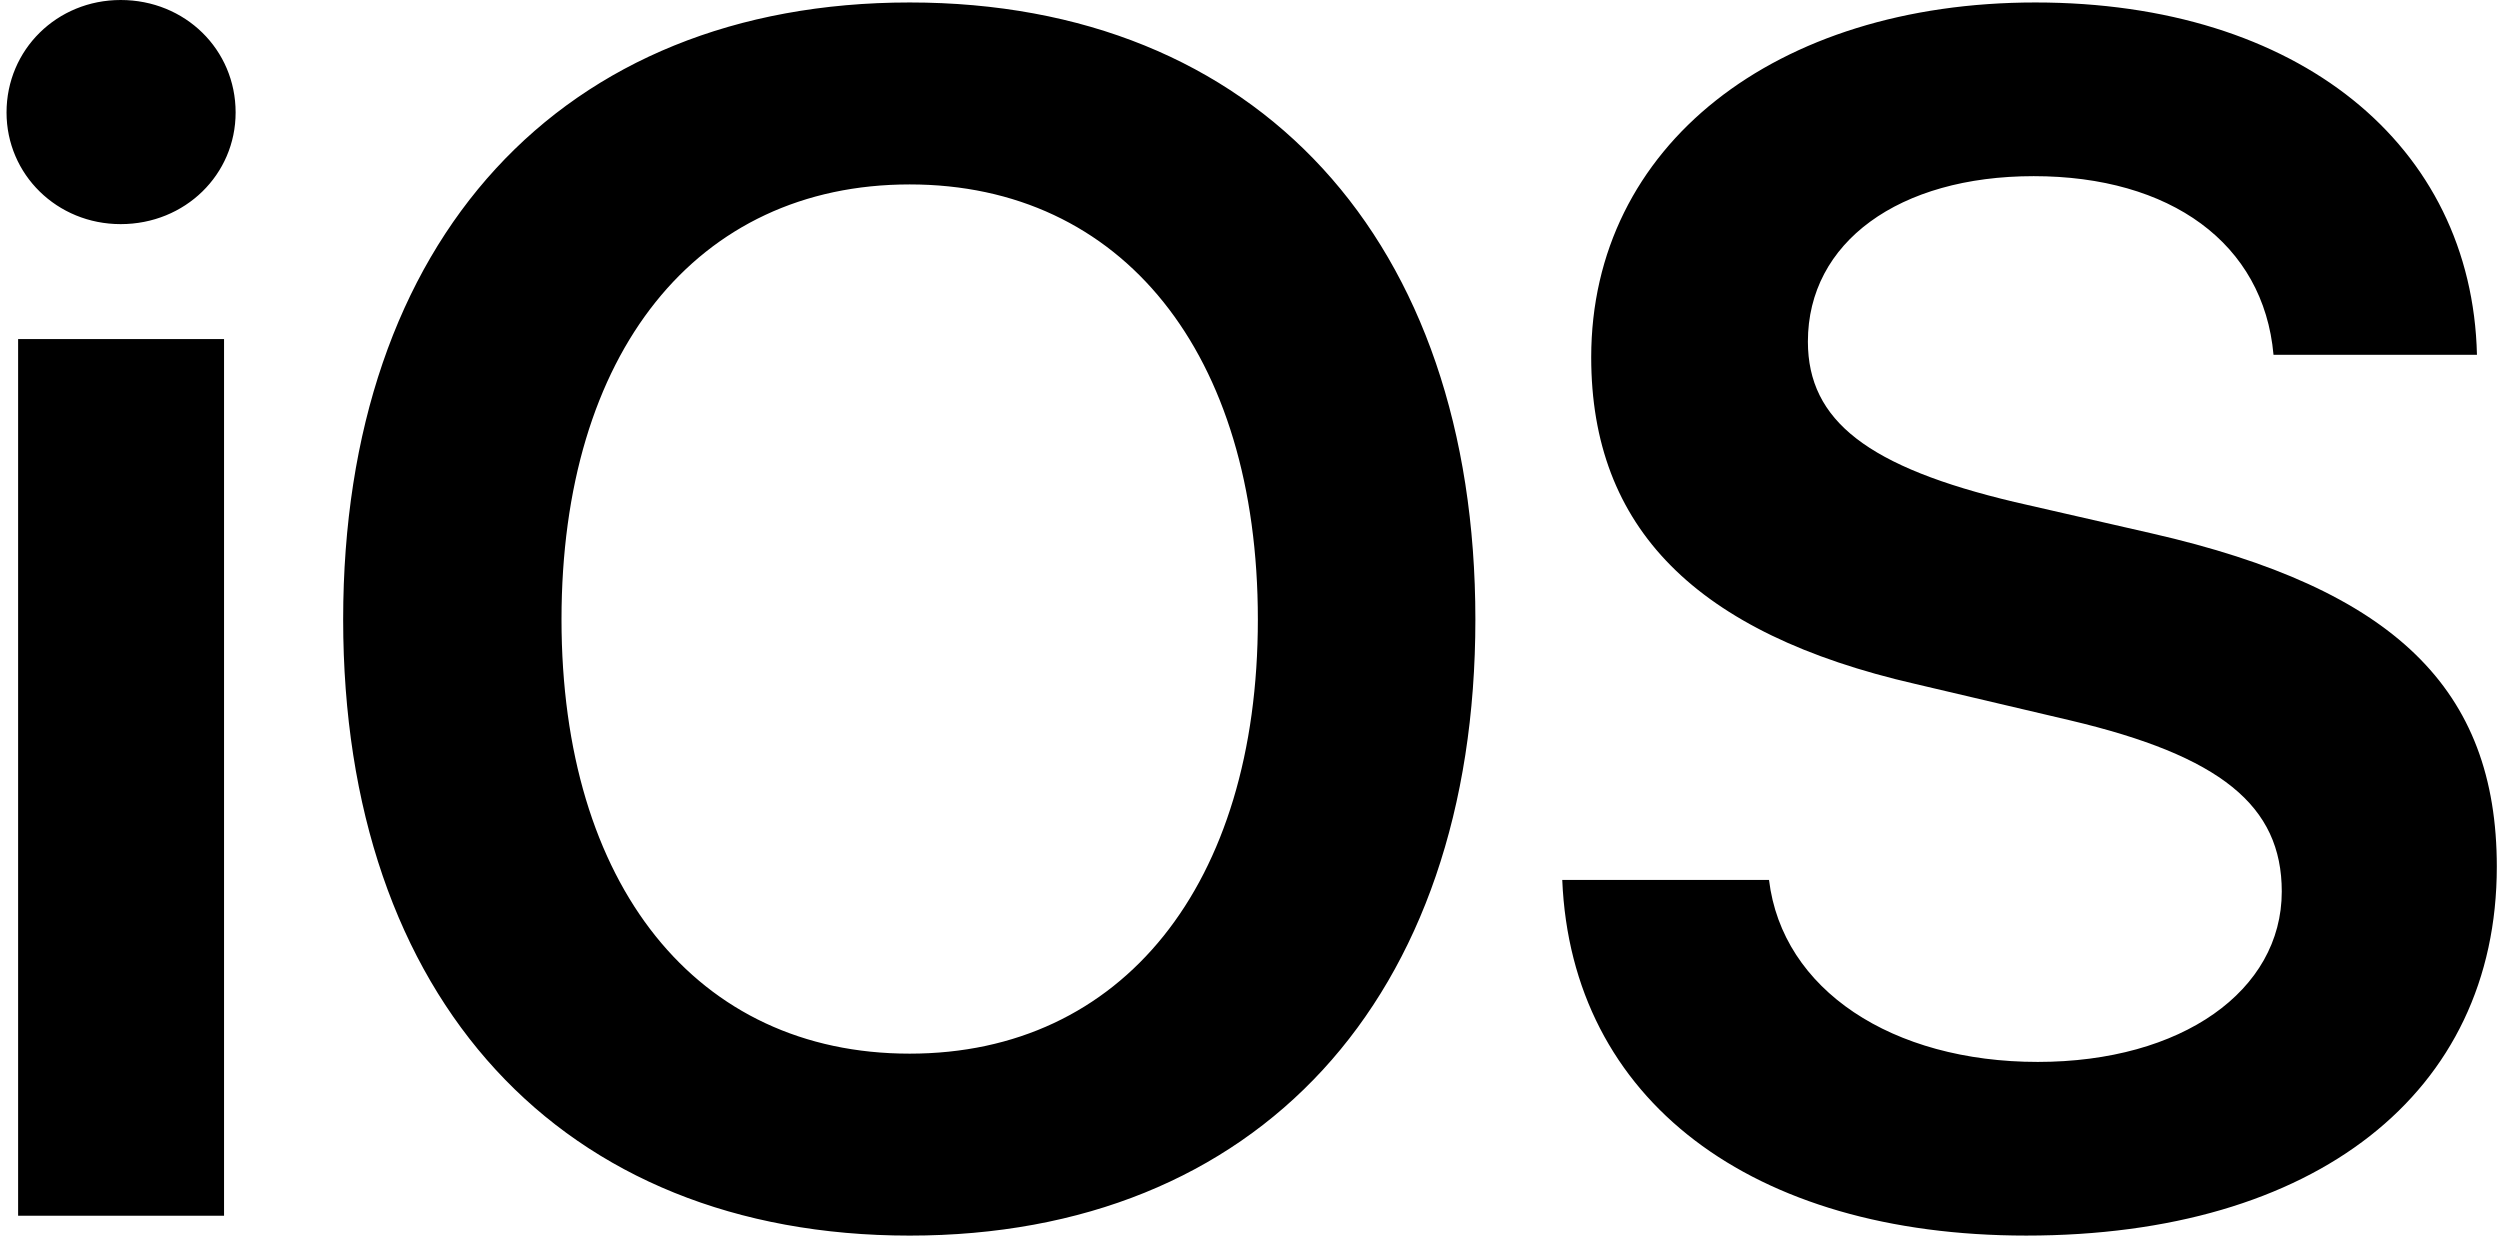
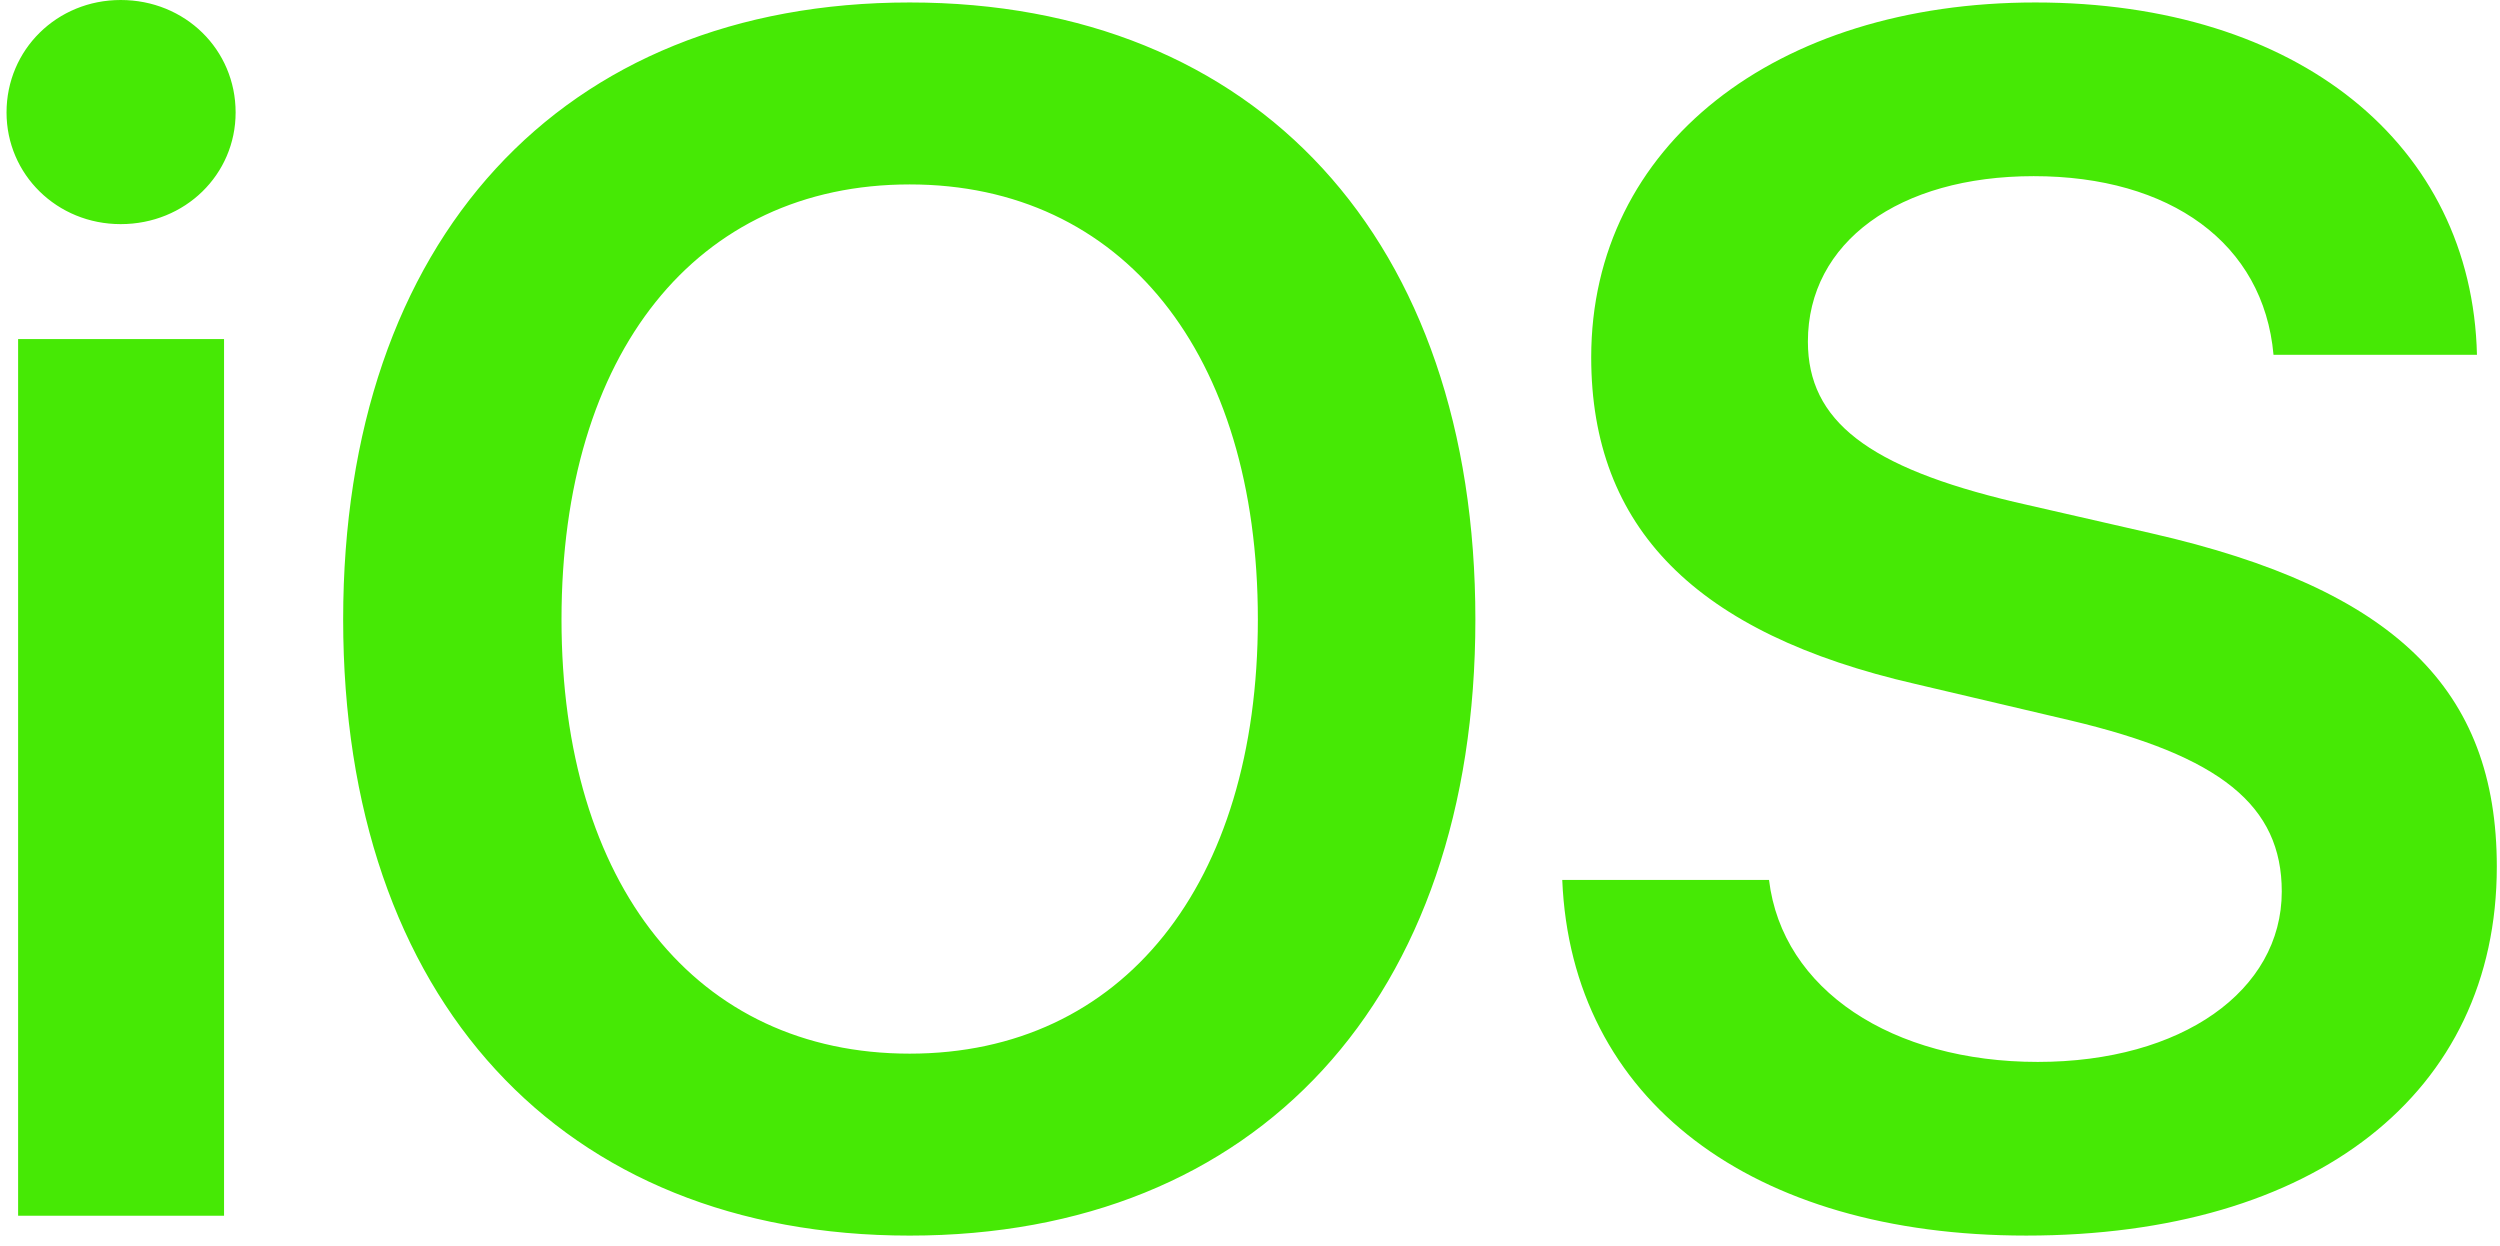
<svg xmlns="http://www.w3.org/2000/svg" width="257" height="128" preserveAspectRatio="xMidYMid meet" viewBox="0 0 257 128" style="-ms-transform: rotate(360deg); -webkit-transform: rotate(360deg); transform: rotate(360deg);">
-   <path d="M1.862 124.978h21.17v-90.12H1.862v90.12zM12.405 23.04c6.631 0 11.817-5.101 11.817-11.477C24.222 5.1 19.036 0 12.405 0C5.858 0 .672 5.101.672 11.563c0 6.376 5.186 11.477 11.733 11.477zM93.515.254c-35.792 0-58.238 24.401-58.238 63.426c0 39.024 22.444 63.34 58.239 63.34c35.707 0 58.153-24.316 58.153-63.34c0-39.025-22.444-63.426-58.153-63.426zm0 18.705c21.85 0 35.793 17.344 35.793 44.72c0 27.291-13.943 44.636-35.792 44.636c-21.935 0-35.793-17.344-35.793-44.636c0-27.376 13.859-44.72 35.793-44.72zM160.6 90.46c.935 22.616 19.469 36.558 47.695 36.558c29.672 0 48.377-14.623 48.377-37.919c0-18.279-10.542-28.566-35.453-34.262l-14.113-3.23c-15.049-3.571-21.255-8.332-21.255-16.494c0-10.203 9.352-17.004 23.21-17.004c14.028 0 23.635 6.887 24.656 18.364h20.914c-.51-21.595-18.364-36.219-45.4-36.219c-26.696 0-45.655 14.708-45.655 36.474c0 17.514 10.712 28.396 33.326 33.583l15.899 3.74c15.473 3.657 21.765 8.758 21.765 17.6c0 10.202-10.288 17.514-25.08 17.514c-14.963 0-26.27-7.397-27.63-18.705H160.6z" fill="#000" />
+   <path d="M1.862 124.978h21.17v-90.12H1.862v90.12zM12.405 23.04c6.631 0 11.817-5.101 11.817-11.477C24.222 5.1 19.036 0 12.405 0C5.858 0 .672 5.101.672 11.563c0 6.376 5.186 11.477 11.733 11.477zM93.515.254c-35.792 0-58.238 24.401-58.238 63.426c0 39.024 22.444 63.34 58.239 63.34c35.707 0 58.153-24.316 58.153-63.34c0-39.025-22.444-63.426-58.153-63.426zm0 18.705c21.85 0 35.793 17.344 35.793 44.72c0 27.291-13.943 44.636-35.792 44.636c-21.935 0-35.793-17.344-35.793-44.636c0-27.376 13.859-44.72 35.793-44.72zM160.6 90.46c.935 22.616 19.469 36.558 47.695 36.558c29.672 0 48.377-14.623 48.377-37.919c0-18.279-10.542-28.566-35.453-34.262l-14.113-3.23c-15.049-3.571-21.255-8.332-21.255-16.494c0-10.203 9.352-17.004 23.21-17.004c14.028 0 23.635 6.887 24.656 18.364h20.914c-.51-21.595-18.364-36.219-45.4-36.219c-26.696 0-45.655 14.708-45.655 36.474c0 17.514 10.712 28.396 33.326 33.583l15.899 3.74c15.473 3.657 21.765 8.758 21.765 17.6c0 10.202-10.288 17.514-25.08 17.514c-14.963 0-26.27-7.397-27.63-18.705H160.6z" fill="#46e905" />
  <rect x="0" y="0" width="257" height="128" fill="rgba(0, 0, 0, 0)" />
</svg>
